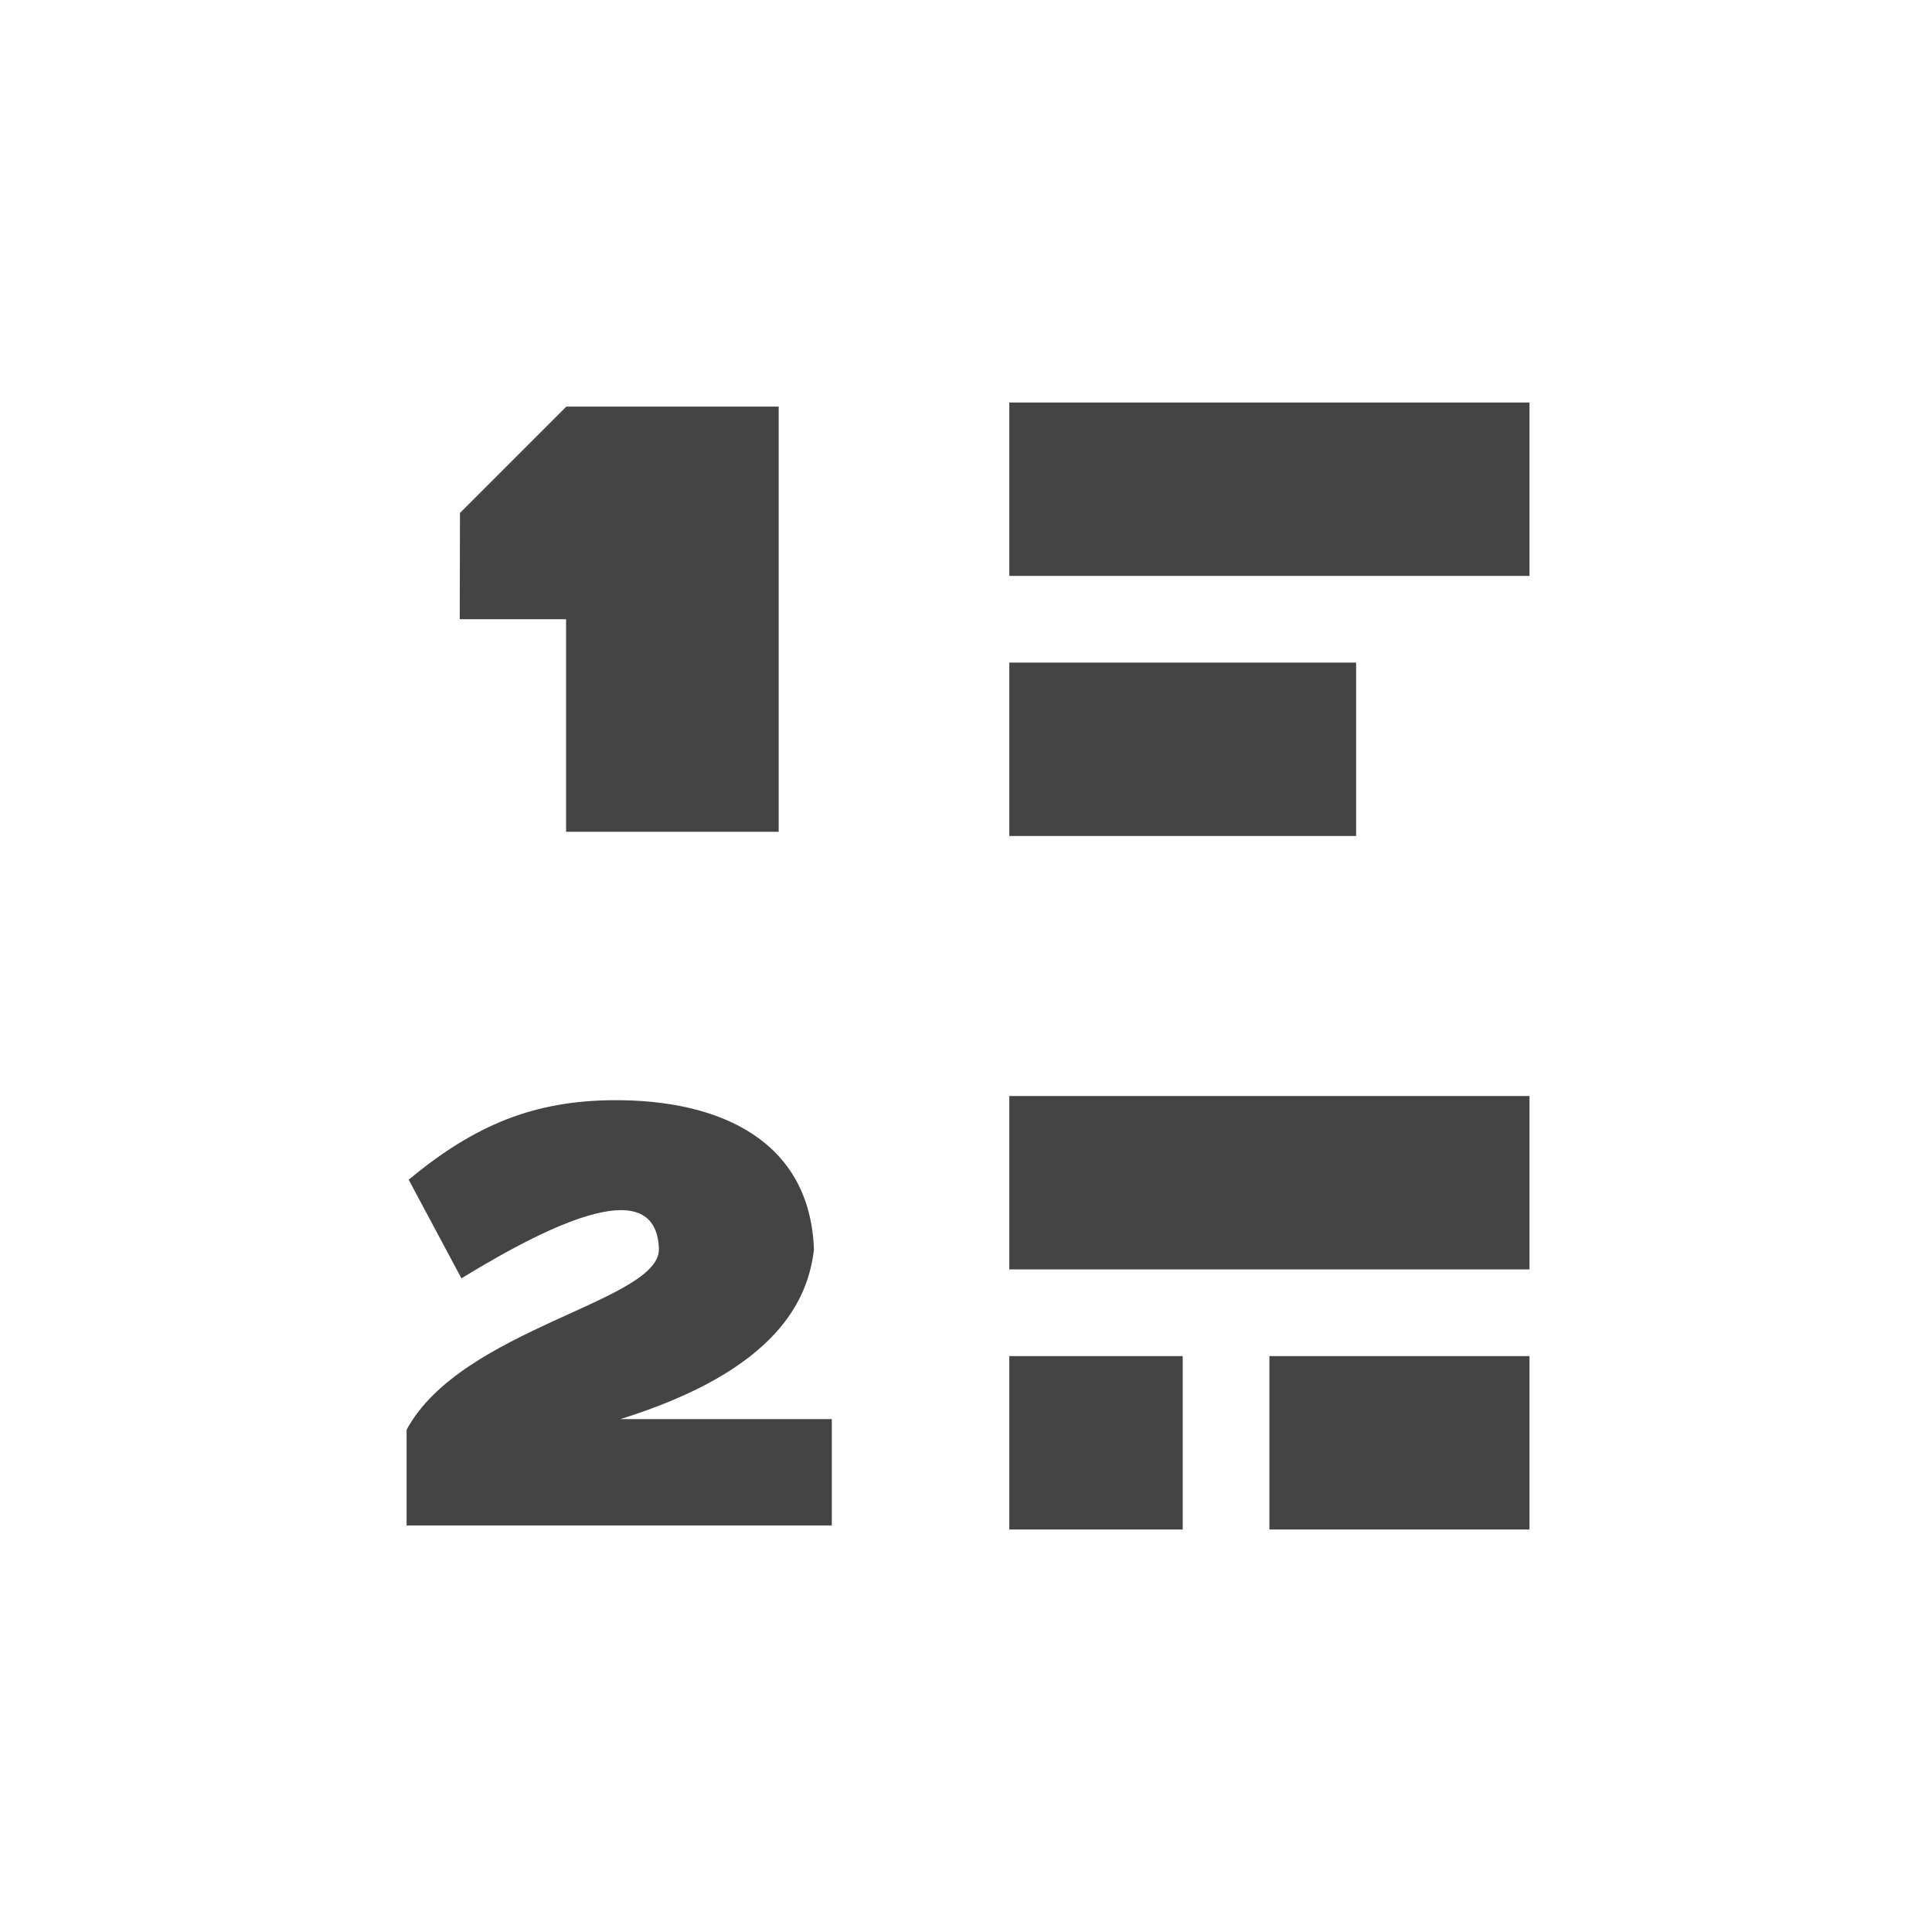
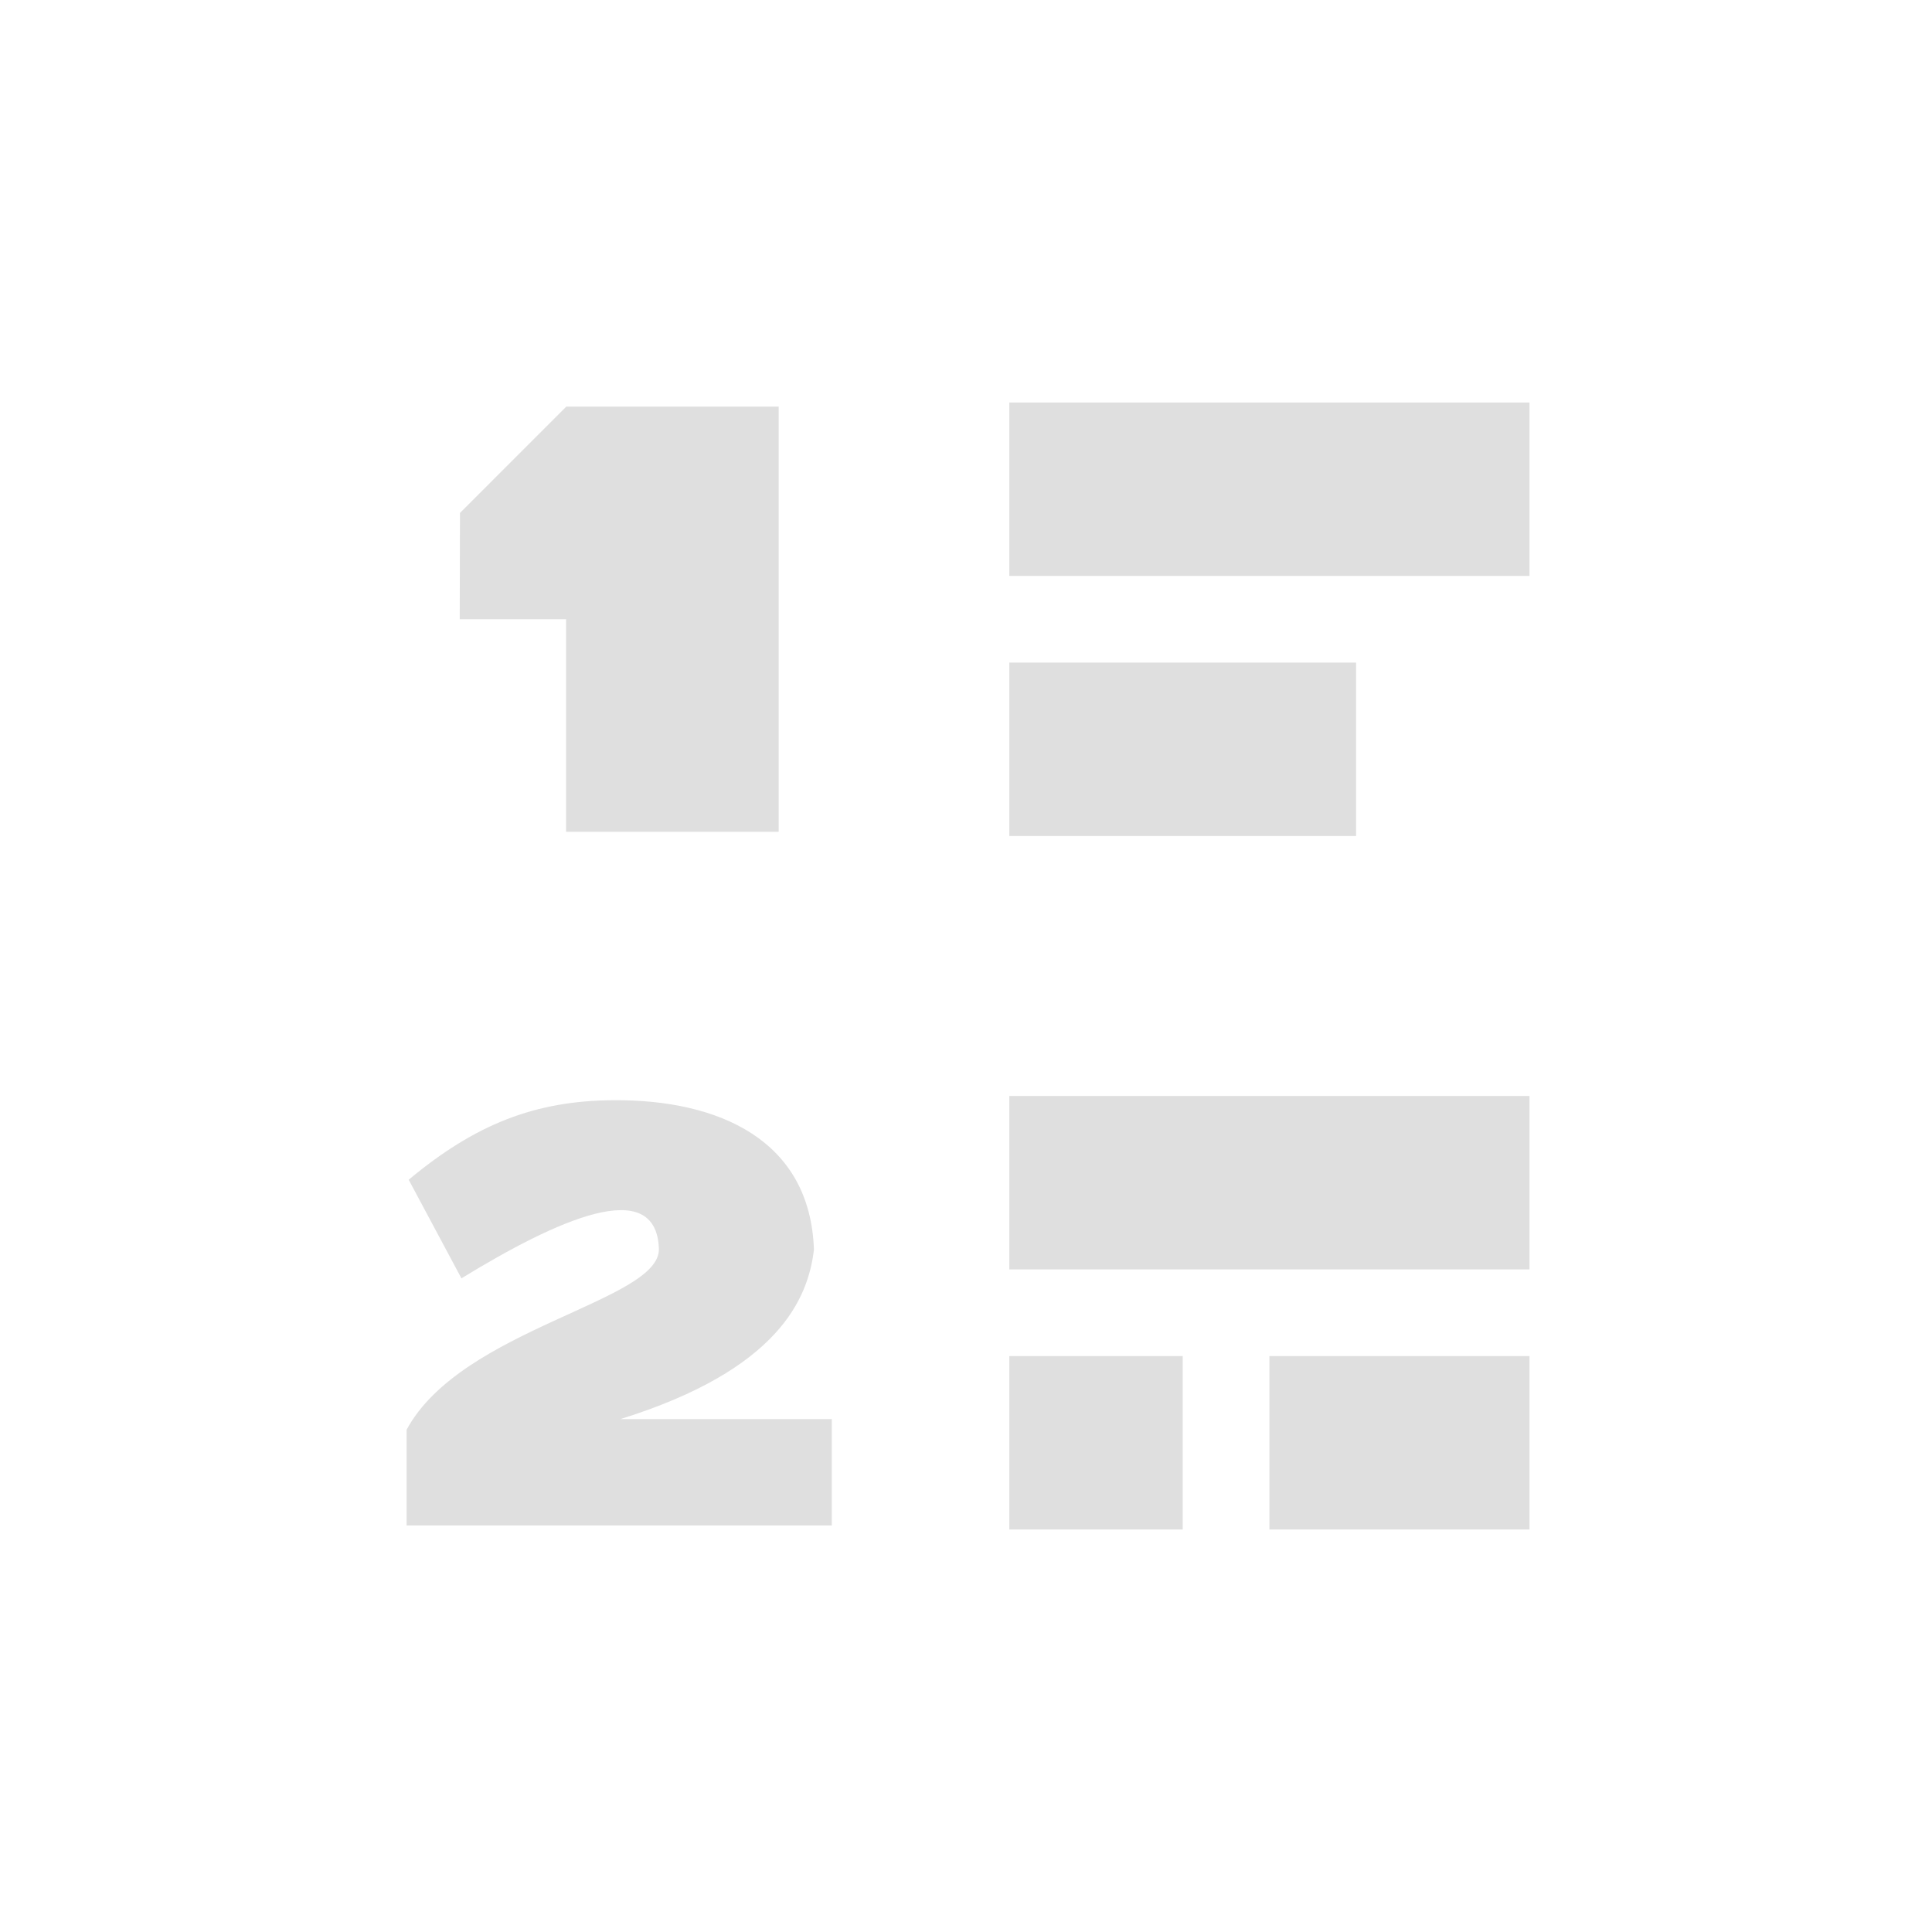
<svg xmlns="http://www.w3.org/2000/svg" width="24" height="24" version="1.1" id="svg1">
  <defs id="defs1" />
-   <path style="fill:#444444;stroke-width:1.321;fill-opacity:1" d="m 7.62,13.667 c -0.973,0.006 -1.715,0.298 -2.543,0.988 l 0.655,1.225 c 1.183,-0.724 2.417,-1.287 2.453,-0.371 0.026,0.658 -2.452,0.986 -3.134,2.252 v 1.189 h 5.282 v -1.321 H 7.705 c 1.972,-0.614 2.334,-1.501 2.406,-2.105 -0.046,-1.36 -1.176,-1.866 -2.492,-1.857 z" id="path3" />
-   <path style="fill:#444444;stroke-width:1.321;fill-opacity:1" d="M 7.035,5.051 5.714,6.372 5.711,7.692 H 7.032 V 10.333 H 9.673 V 5.051 Z" id="path1" />
-   <path style="color:#dfdfdf;fill:#444444;stroke-width:1.077;fill-opacity:1" d="M 15.769,16.846 V 19 H 19 v -2.154 z" id="path9" />
-   <path style="color:#dfdfdf;fill:#444444;stroke-width:1.077;fill-opacity:1" d="M 12.538,16.846 V 19 h 2.154 v -2.154 z" id="path8" />
-   <path style="color:#dfdfdf;fill:#444444;stroke-width:1.077;fill-opacity:1" d="m 12.538,13.615 v 2.154 H 19 v -2.154 z" id="path7" />
-   <path style="color:#dfdfdf;fill:#444444;stroke-width:1.077;fill-opacity:1" d="m 12.538,8.231 v 2.154 h 4.308 V 8.231 Z" id="path5" />
-   <path style="color:#dfdfdf;fill:#444444;stroke-width:1.077;fill-opacity:1" d="M 12.538,5 V 7.154 H 19 V 5 Z" id="path4" />
+   <path style="fill:#dfdfdf;stroke-width:1.321" d="m 7.62,13.667 c -0.973,0.006 -1.715,0.298 -2.543,0.988 l 0.655,1.225 c 1.183,-0.724 2.417,-1.287 2.453,-0.371 0.026,0.658 -2.452,0.986 -3.134,2.252 v 1.189 h 5.282 v -1.321 H 7.705 c 1.972,-0.614 2.334,-1.501 2.406,-2.105 -0.046,-1.36 -1.176,-1.866 -2.492,-1.857 z" id="path3" />
+   <path style="fill:#dfdfdf;stroke-width:1.321" d="M 7.035,5.051 5.714,6.372 5.711,7.692 H 7.032 V 10.333 H 9.673 V 5.051 Z" id="path1" />
+   <path style="color:#dfdfdf;fill:currentColor;stroke-width:1.077" d="M 15.769,16.846 V 19 H 19 v -2.154 z" id="path9" />
+   <path style="color:#dfdfdf;fill:currentColor;stroke-width:1.077" d="M 12.538,16.846 V 19 h 2.154 v -2.154 z" id="path8" />
+   <path style="color:#dfdfdf;fill:currentColor;stroke-width:1.077" d="m 12.538,13.615 v 2.154 H 19 v -2.154 z" id="path7" />
+   <path style="color:#dfdfdf;fill:currentColor;stroke-width:1.077" d="m 12.538,8.231 v 2.154 h 4.308 V 8.231 Z" id="path5" />
+   <path style="color:#dfdfdf;fill:currentColor;stroke-width:1.077" d="M 12.538,5 V 7.154 H 19 V 5 Z" id="path4" />
</svg>
